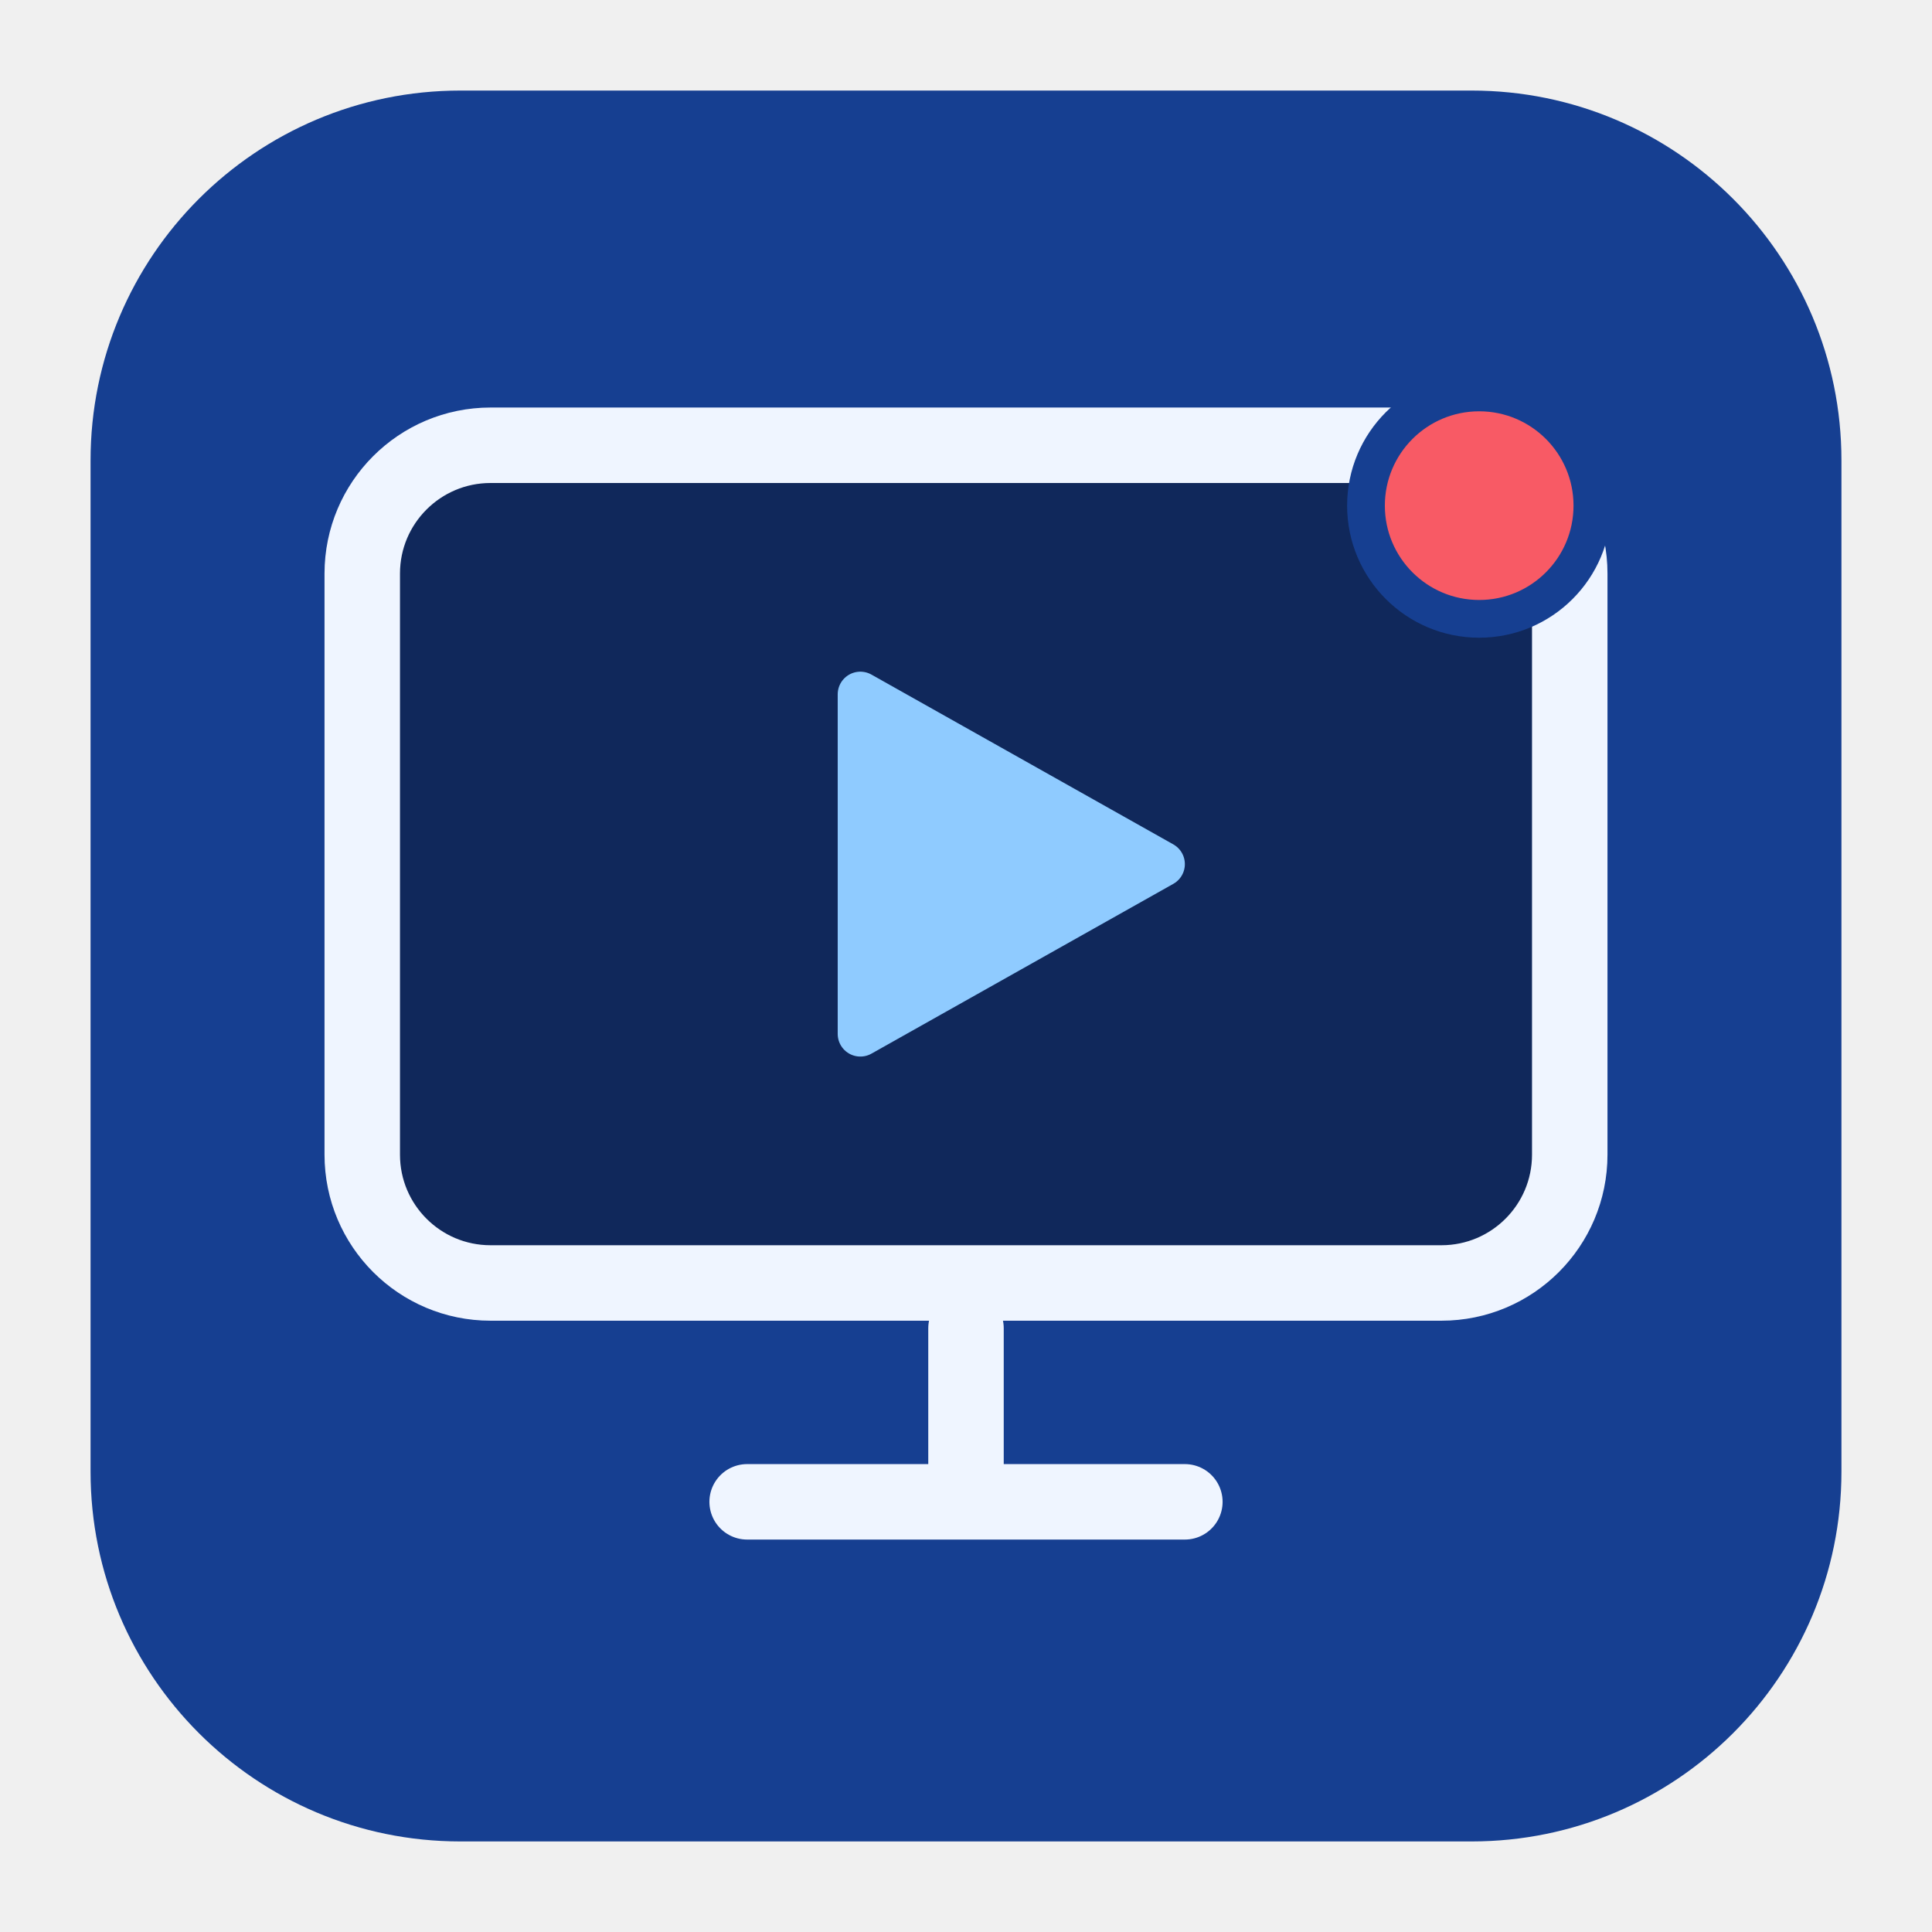
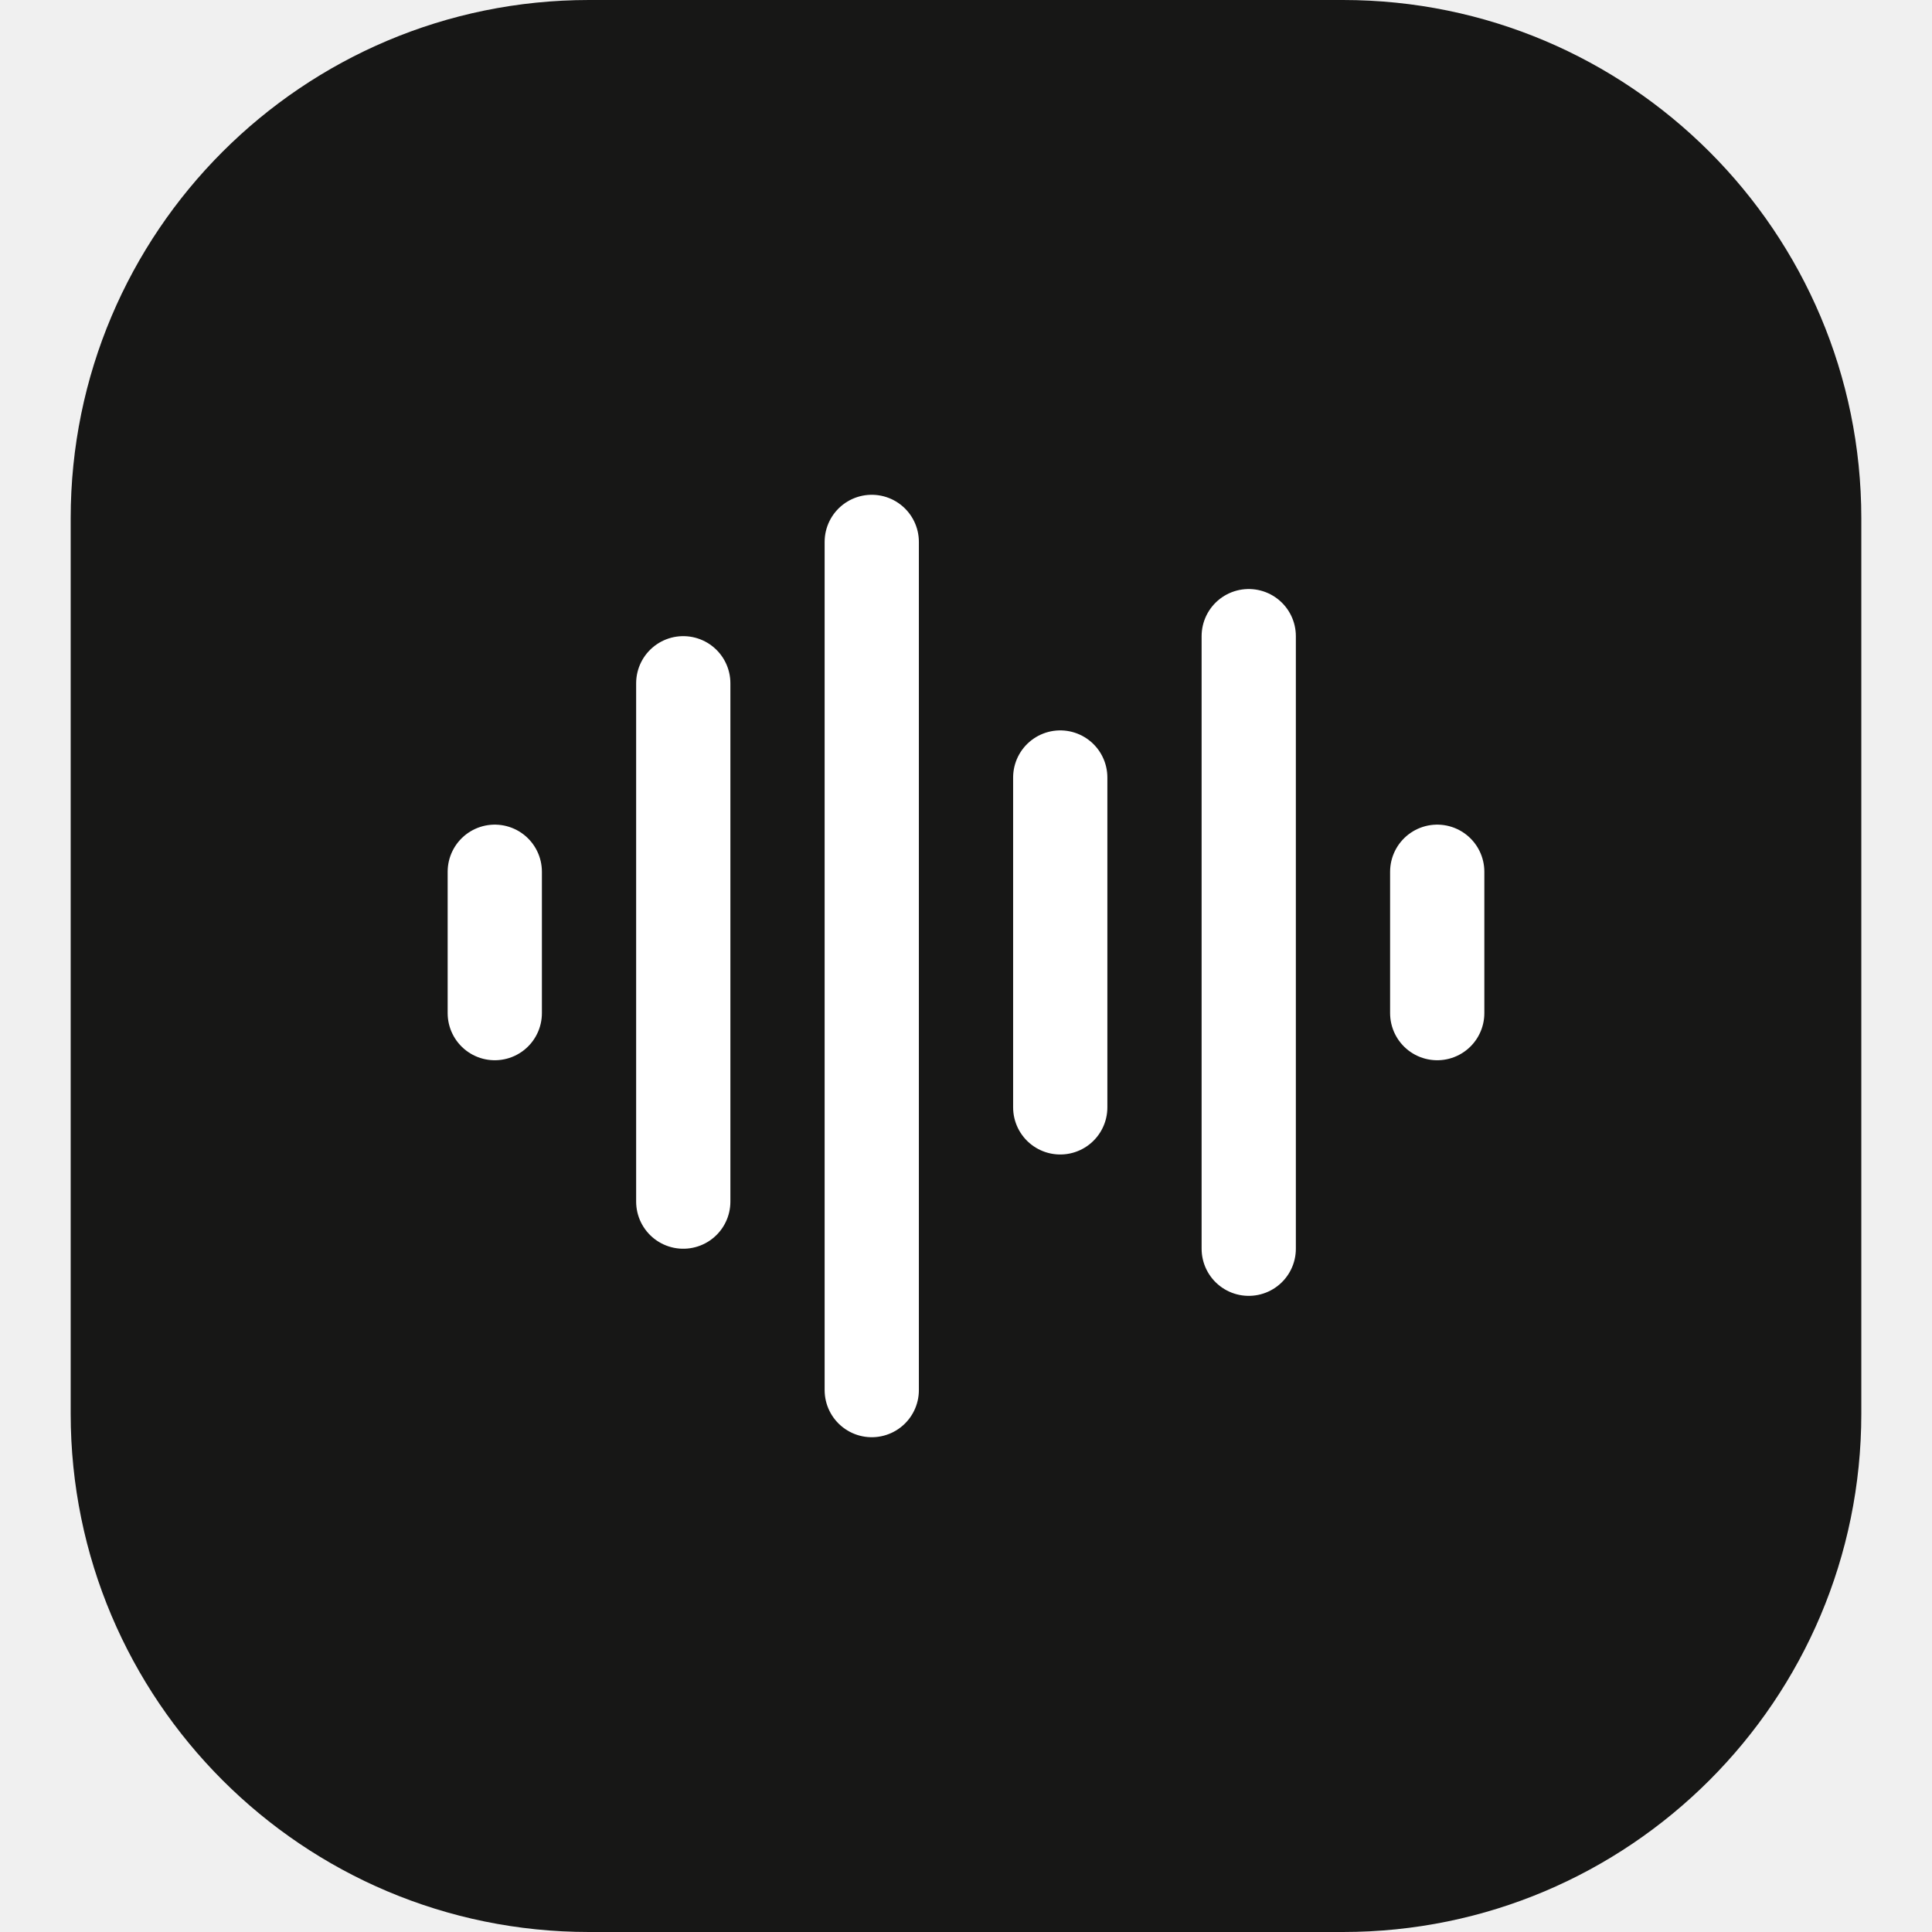
- <svg xmlns="http://www.w3.org/2000/svg" viewBox="0 0 256 256">
-   <rect x="12" y="12" width="232" height="232" rx="49" fill="#163f91" />
-   <rect x="48" y="59" width="160" height="111" rx="17" fill="#10285b" stroke="#eff5ff" stroke-width="10" />
-   <path d="M114 92v45l40-22.5z" fill="#8fcbff" stroke="#8fcbff" stroke-width="6" stroke-linejoin="round" />
-   <path d="M128 176v22m-29 1h58" fill="none" stroke="#eff5ff" stroke-width="10" stroke-linecap="round" />
-   <circle cx="196" cy="67" r="15" fill="#f85a65" stroke="#163f91" stroke-width="5" />
+ <svg xmlns="http://www.w3.org/2000/svg" viewBox="0 0 41 41">
+   <rect x="1.5" width="38" height="41" rx="11" fill="#171716" />
+   <path d="M2 10v3 M6 6v11 M10 3v18 M14 8v7 M18 5v13 M22 10v3" transform="translate(8.5 8.5)" fill="none" stroke="#fff" stroke-width="2" stroke-linecap="round" />
</svg>
